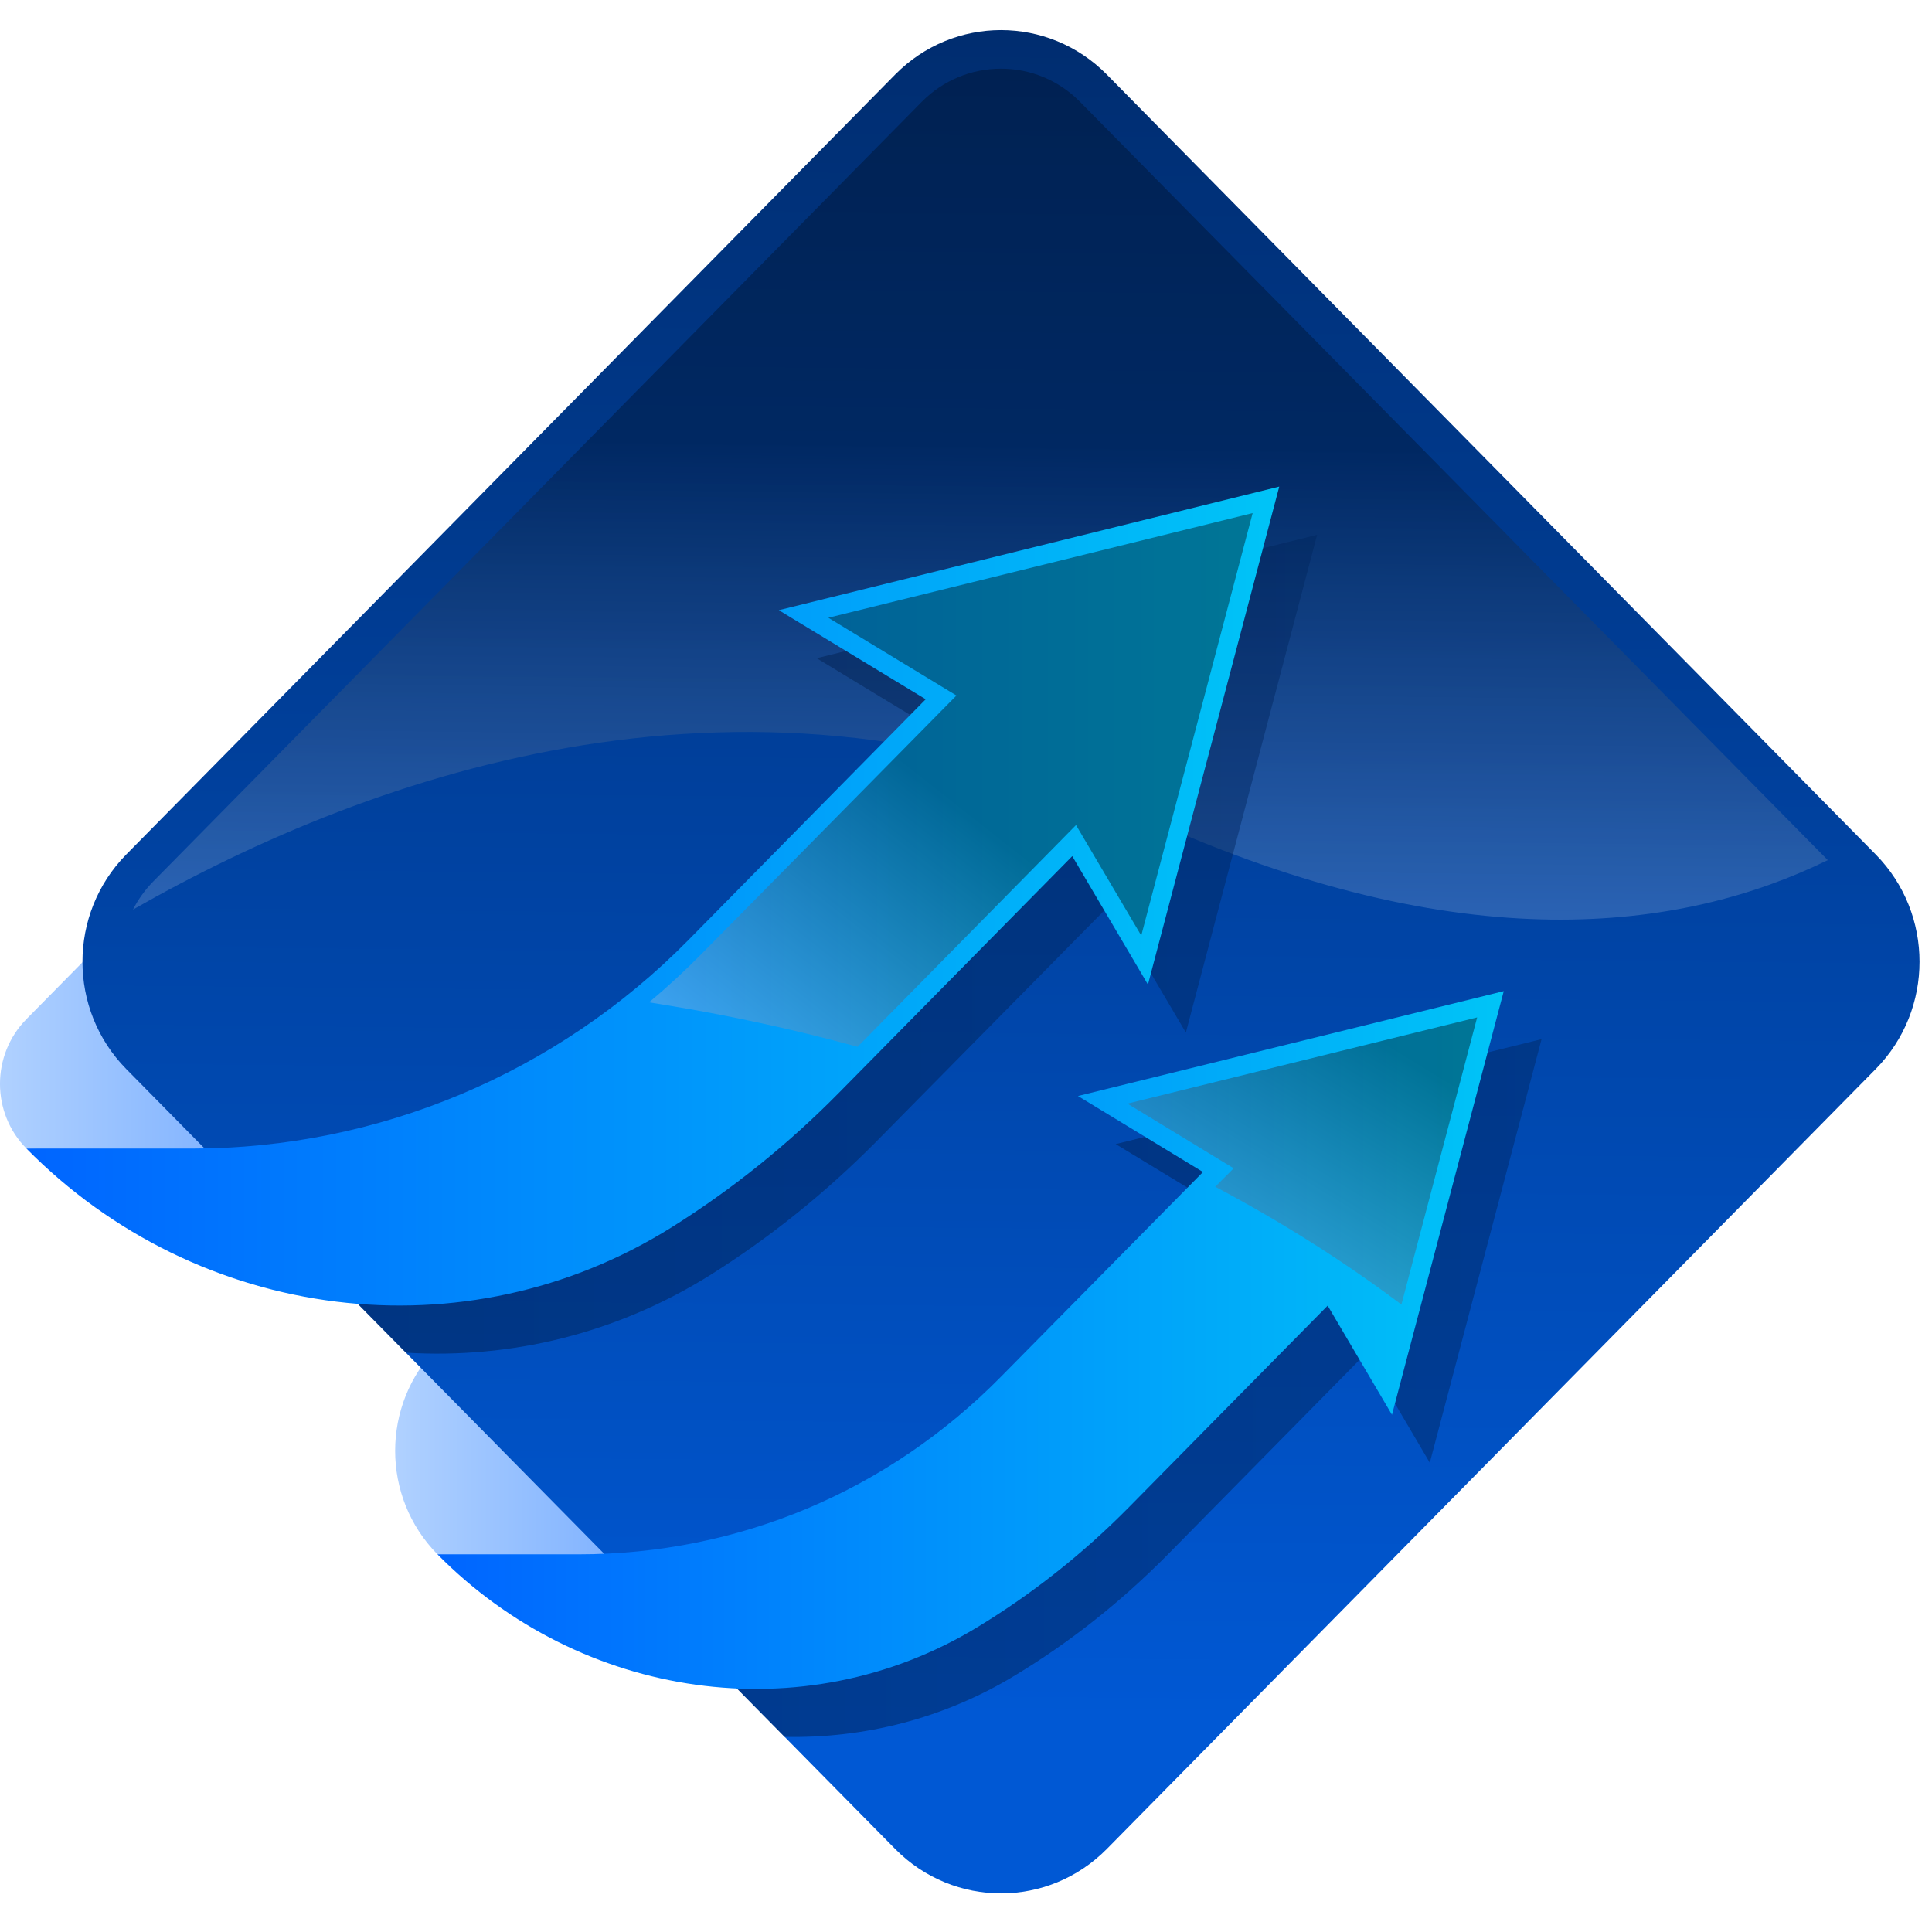
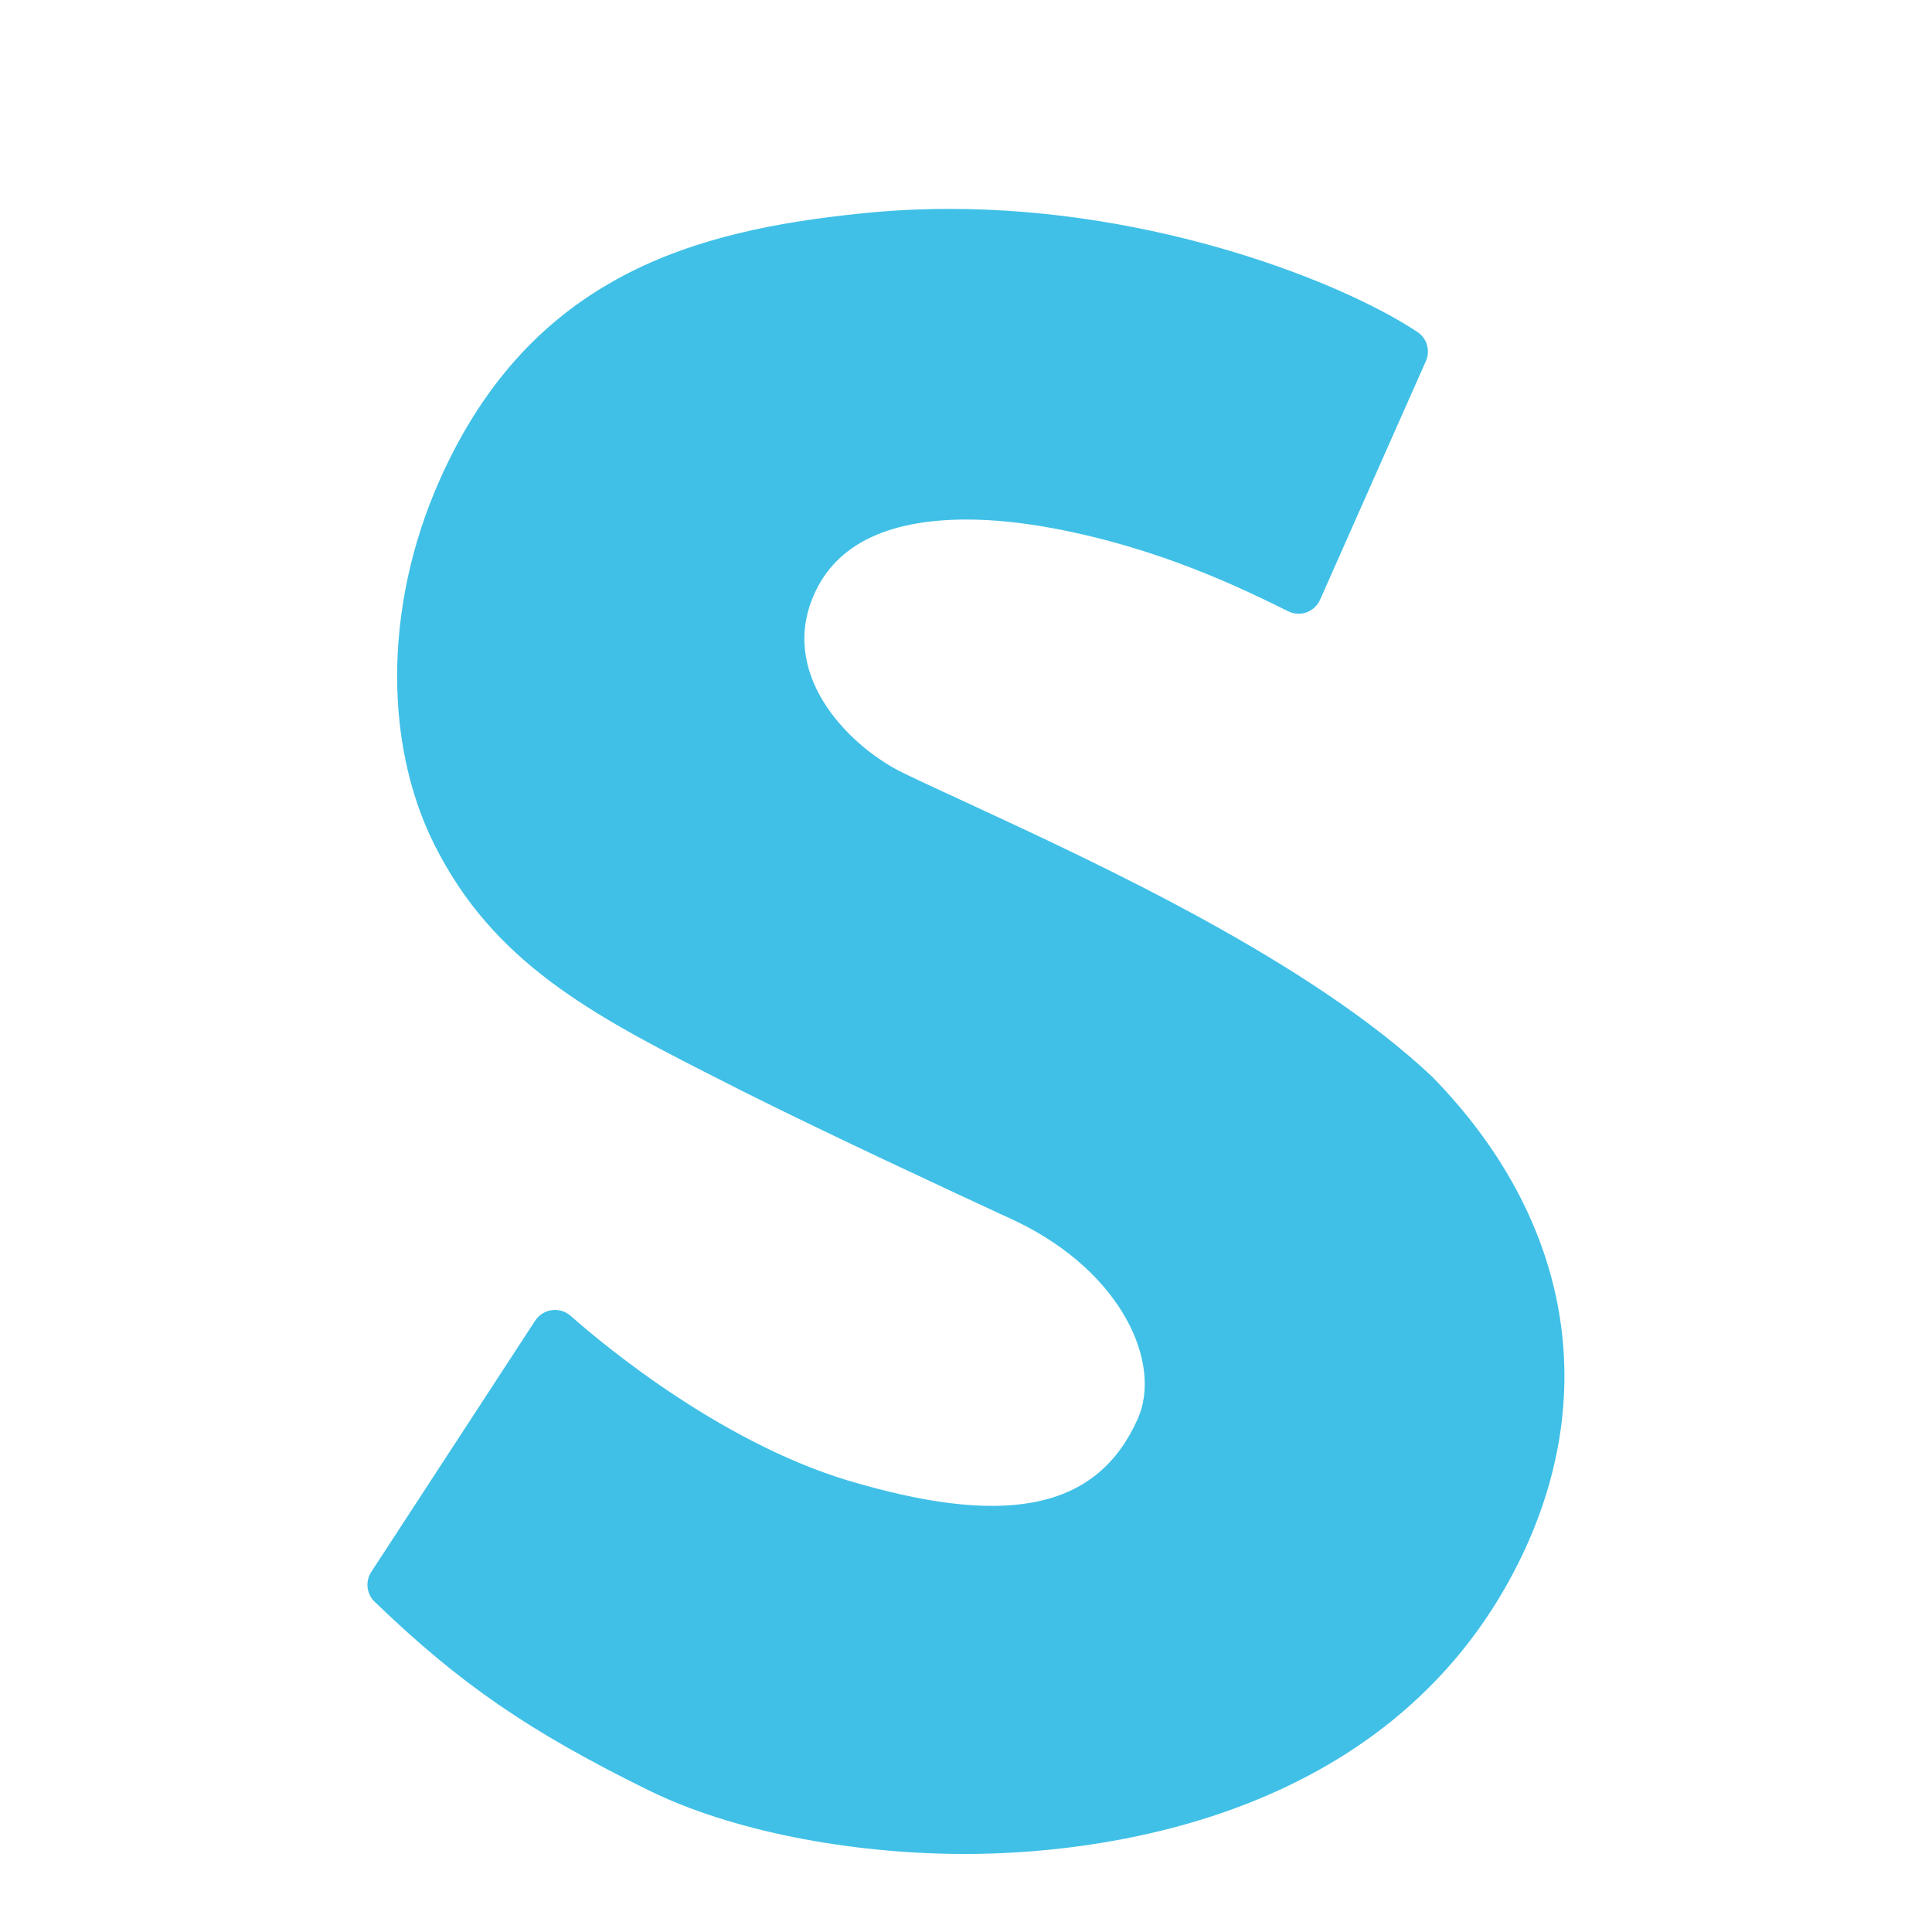
- <svg xmlns="http://www.w3.org/2000/svg" width="35" height="35" viewBox="0 0 35 35" fill="none">
-   <path d="M7.925 28.158C6.903 27.122 6.903 25.443 7.925 24.407L9.749 22.557L15.297 28.349L11.826 29.25L7.925 28.158Z" fill="url(#paint0_linear_3363_47878)" />
-   <path d="M0.479 20.807C-0.16 20.16 -0.16 19.11 0.479 18.462L3.05 15.854L8.357 21.237L0.479 20.807Z" fill="url(#paint1_linear_3363_47878)" />
-   <path d="M33.982 19.365L20.049 33.498C18.99 34.568 17.278 34.568 16.219 33.498L2.286 19.365C1.23 18.291 1.23 16.555 2.286 15.481L16.219 1.348C17.278 0.278 18.99 0.278 20.049 1.348L33.982 15.481C35.038 16.555 35.038 18.291 33.982 19.365Z" fill="url(#paint2_linear_3363_47878)" />
-   <path opacity="0.28" d="M33.112 15.582C30.465 16.879 26.474 17.405 20.798 14.836C13.626 11.593 6.809 13.967 2.409 16.478C2.502 16.297 2.622 16.126 2.773 15.972L16.703 1.84C17.085 1.456 17.594 1.244 18.133 1.244C18.673 1.244 19.182 1.456 19.564 1.843L33.112 15.582Z" fill="url(#paint3_linear_3363_47878)" />
-   <g opacity="0.44">
-     <path d="M27.927 18.825L25.902 26.499L24.74 24.523L21.144 28.173C20.305 29.02 19.381 29.753 18.387 30.352C17.094 31.137 15.647 31.496 14.213 31.465L11.79 29.006C14.447 28.856 16.919 27.741 18.817 25.816L22.481 22.103L20.212 20.726L27.927 18.825Z" fill="url(#paint4_linear_3363_47878)" />
-     <path d="M23.861 9.689L21.483 18.706L20.114 16.384L15.889 20.666C14.964 21.604 13.947 22.42 12.864 23.1C11.165 24.163 9.244 24.621 7.353 24.505L4.558 21.67C7.789 21.569 10.866 20.227 13.159 17.901L17.456 13.539L14.795 11.924L23.861 9.689Z" fill="url(#paint5_linear_3363_47878)" />
-   </g>
-   <path d="M27.242 17.955L25.217 25.63L24.052 23.653L20.456 27.3C19.618 28.15 18.693 28.88 17.701 29.481C14.556 31.388 10.516 30.786 7.925 28.158H10.479C13.371 28.158 16.087 27.017 18.132 24.942L21.793 21.232L19.528 19.855L27.242 17.955Z" fill="url(#paint6_linear_3363_47878)" />
-   <path d="M23.175 8.815L20.796 17.836L19.425 15.51L15.199 19.796C14.275 20.734 13.26 21.548 12.175 22.229C8.437 24.576 3.587 23.96 0.479 20.807H3.48C6.852 20.807 10.086 19.448 12.471 17.03L16.77 12.668L14.109 11.054L23.175 8.815Z" fill="url(#paint7_linear_3363_47878)" />
-   <g opacity="0.5">
-     <path opacity="0.78" d="M26.76 18.431L25.388 23.633C24.367 22.866 23.239 22.148 22.015 21.499L22.349 21.165L20.424 19.993L26.76 18.431Z" fill="url(#paint8_linear_3363_47878)" />
-     <path opacity="0.78" d="M22.693 9.295L20.675 16.949L19.493 14.947L15.536 18.964C14.594 18.706 13.625 18.486 12.631 18.305C12.339 18.253 12.046 18.204 11.758 18.158C12.088 17.883 12.408 17.587 12.714 17.276L17.327 12.6L15.006 11.191L22.693 9.295Z" fill="url(#paint9_linear_3363_47878)" />
-   </g>
-   <defs>
-     <linearGradient id="paint0_linear_3363_47878" x1="7.159" y1="25.903" x2="15.297" y2="25.903" gradientUnits="userSpaceOnUse">
-       <stop stop-color="#B0D1FF" />
-       <stop offset="1" stop-color="#4F93FF" />
-     </linearGradient>
-     <linearGradient id="paint1_linear_3363_47878" x1="-0" y1="18.545" x2="8.357" y2="18.545" gradientUnits="userSpaceOnUse">
-       <stop stop-color="#B0D1FF" />
-       <stop offset="1" stop-color="#4F93FF" />
-     </linearGradient>
-     <linearGradient id="paint2_linear_3363_47878" x1="18.006" y1="31.096" x2="18.36" y2="-5.689" gradientUnits="userSpaceOnUse">
-       <stop stop-color="#0058D4" />
-       <stop offset="1" stop-color="#00245B" />
-     </linearGradient>
-     <linearGradient id="paint3_linear_3363_47878" x1="17.854" y1="8.043" x2="17.736" y2="17.864" gradientUnits="userSpaceOnUse">
-       <stop />
-       <stop offset="1" stop-color="#B0D1FF" />
-     </linearGradient>
-     <linearGradient id="paint4_linear_3363_47878" x1="11.79" y1="25.146" x2="27.927" y2="25.146" gradientUnits="userSpaceOnUse">
-       <stop stop-color="#001334" />
-       <stop offset="1" stop-color="#00245B" />
-     </linearGradient>
-     <linearGradient id="paint5_linear_3363_47878" x1="4.558" y1="17.106" x2="23.861" y2="17.106" gradientUnits="userSpaceOnUse">
-       <stop stop-color="#001334" />
-       <stop offset="1" stop-color="#00245B" />
-     </linearGradient>
-     <linearGradient id="paint6_linear_3363_47878" x1="7.925" y1="24.275" x2="27.242" y2="24.275" gradientUnits="userSpaceOnUse">
-       <stop stop-color="#0065FF" />
-       <stop offset="1" stop-color="#00C4F7" />
-     </linearGradient>
-     <linearGradient id="paint7_linear_3363_47878" x1="0.479" y1="16.233" x2="23.175" y2="16.233" gradientUnits="userSpaceOnUse">
-       <stop stop-color="#0065FF" />
-       <stop offset="1" stop-color="#00C4F7" />
-     </linearGradient>
-     <linearGradient id="paint8_linear_3363_47878" x1="24.758" y1="18.693" x2="20.955" y2="24.921" gradientUnits="userSpaceOnUse">
-       <stop />
-       <stop offset="1" stop-color="#B0D1FF" />
-     </linearGradient>
-     <linearGradient id="paint9_linear_3363_47878" x1="17.413" y1="14.629" x2="12.923" y2="20.32" gradientUnits="userSpaceOnUse">
-       <stop />
-       <stop offset="1" stop-color="#B0D1FF" />
-     </linearGradient>
-   </defs>
+ <svg xmlns="http://www.w3.org/2000/svg" width="800px" height="800px" viewBox="0 0 128 128" aria-hidden="true" role="img" class="iconify iconify--noto" preserveAspectRatio="xMidYMid meet">
+   <path d="M94.9 71.35c-8.08-7.63-21.82-13.99-30.91-18.2c-1.54-.71-2.93-1.35-4.11-1.92c-3.43-1.65-8.12-6.22-6.1-11.47c1.36-3.55 4.81-5.34 10.27-5.34c1.75 0 3.67.2 5.72.58c7.12 1.33 12.52 3.99 15.58 5.5c.38.19.82.21 1.22.07c.39-.15.72-.45.89-.84l7.01-15.81c.31-.69.07-1.51-.57-1.93c-4.94-3.28-17.27-8.15-30.97-8.15c-1.98 0-3.95.1-5.87.3c-10.92 1.12-21.86 4.03-27.92 17.64c-3.78 8.47-3.77 18.01.01 24.89c4.04 7.51 10.66 10.87 19.04 15.11l1.08.55c6.05 3.02 13.3 6.38 18.07 8.59c7.05 3.4 9.66 9.44 8.04 13.08c-2.61 5.87-8.38 7.16-18.36 4.33c-8.81-2.39-16.94-9.14-19.21-11.15c-.34-.3-.79-.44-1.25-.38c-.45.06-.85.32-1.1.69L24.6 104.14c-.41.63-.32 1.46.22 1.98c5.63 5.43 10.22 8.59 18.17 12.5c5.35 2.63 13.18 4.21 20.95 4.21c8.12 0 27.95-1.88 36.65-19.26c5.55-11.12 3.48-22.84-5.69-32.22z" fill="#40C0E7" />
</svg>
